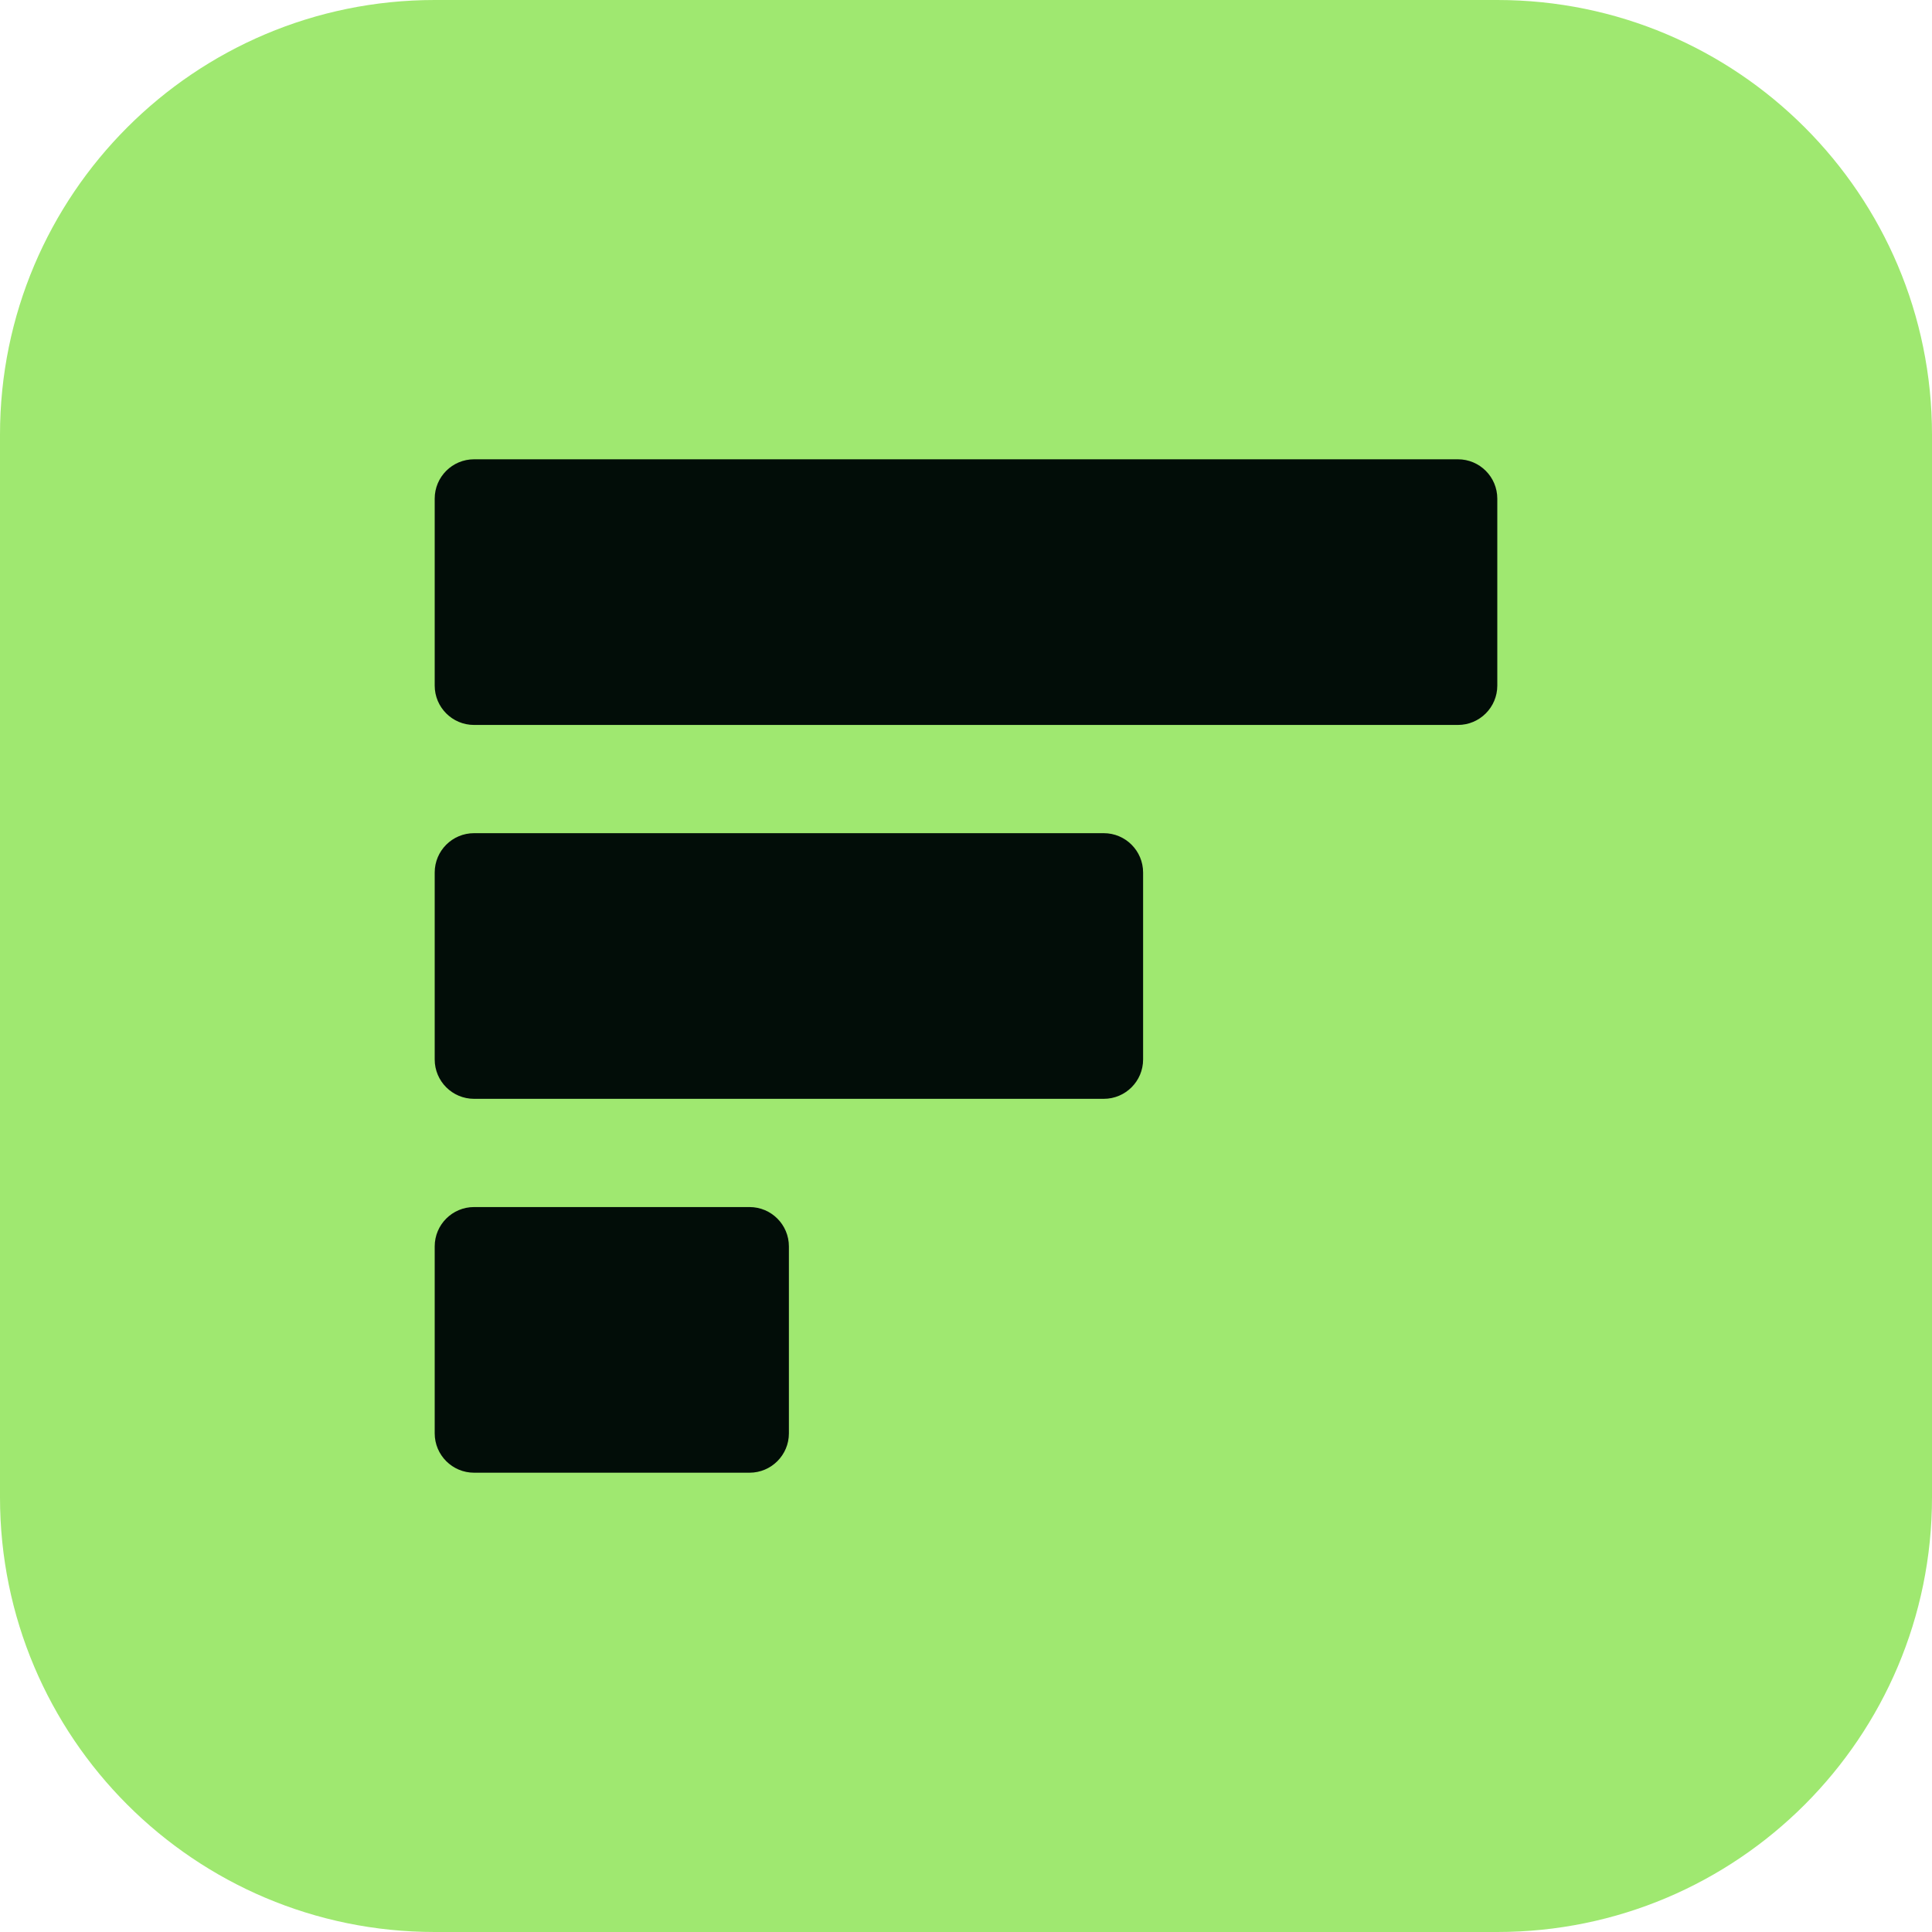
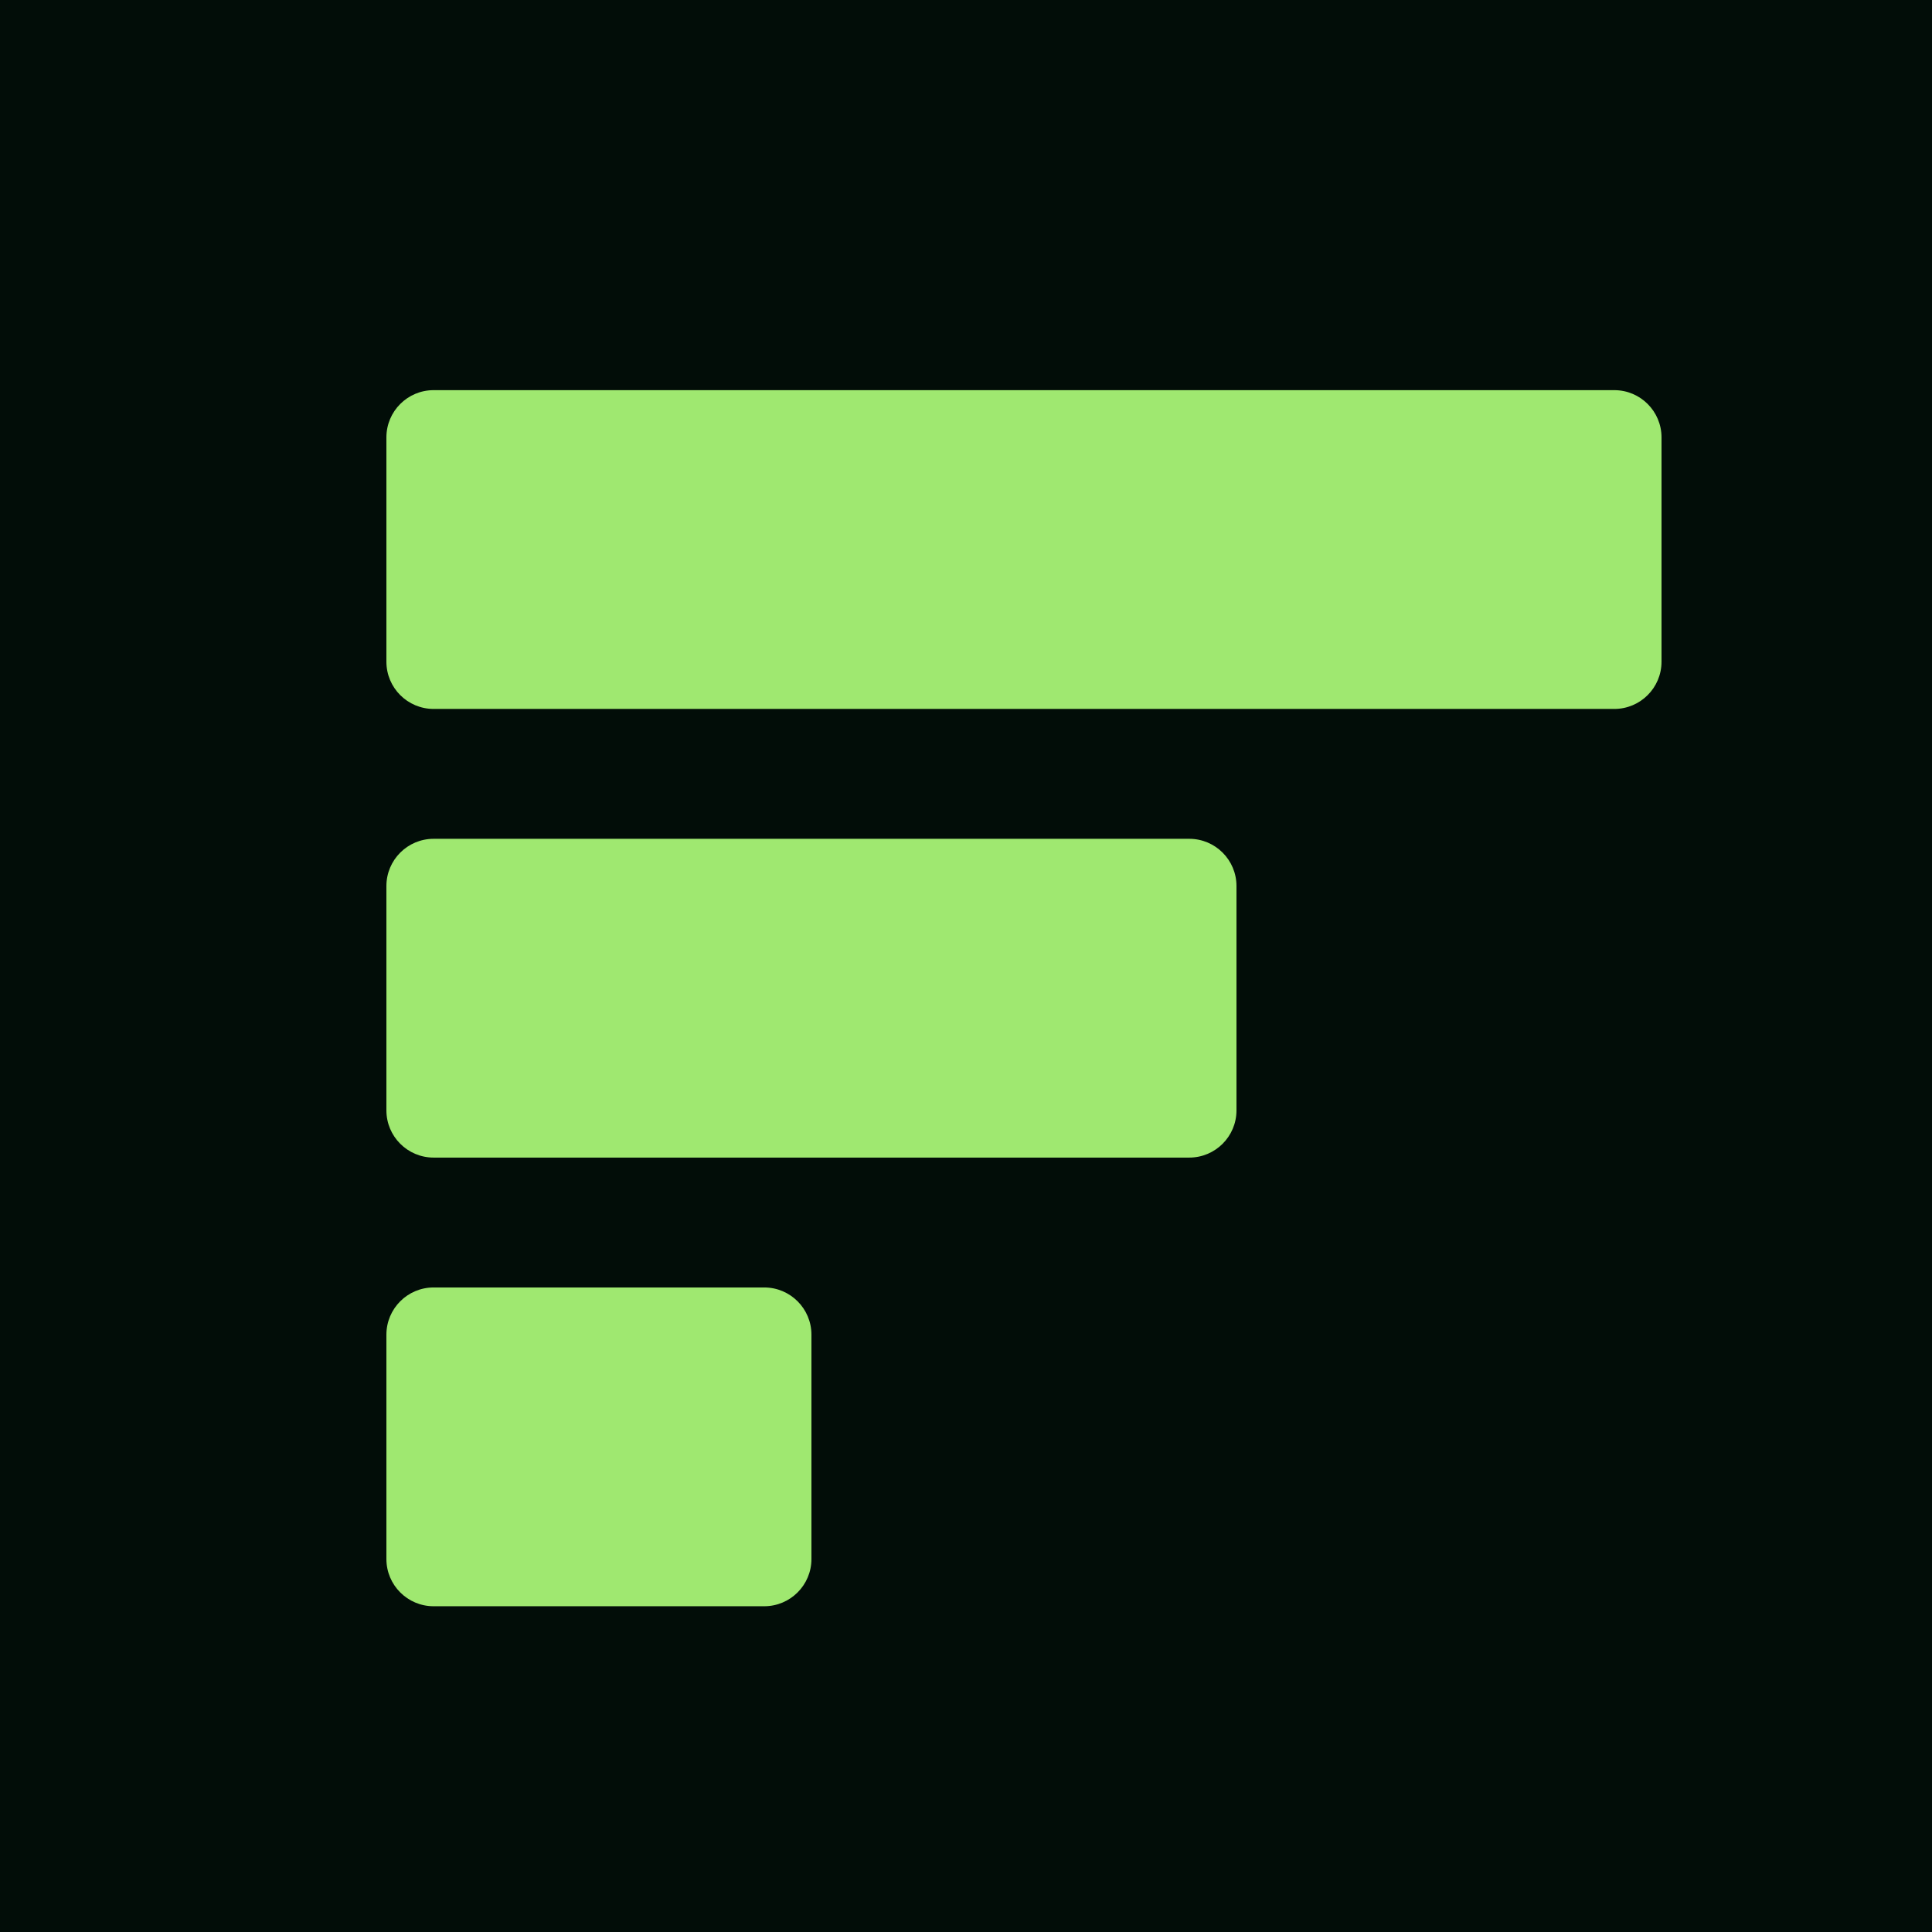
<svg xmlns="http://www.w3.org/2000/svg" viewBox="0 0 120 120">
-   <rect width="120" height="120" rx="27" fill="#9FE870" />
-   <g fill="#020D08" transform="translate(27 28.5278) scale(.611111)">
+   <rect width="120" height="120" fill="#020D08" />
+   <g fill="#9FE870" transform="translate(24 24.2333) scale(.733333)">
    <rect width="108" height="27" rx="4" />
    <rect y="38" width="72" height="27" rx="4" />
    <rect y="76" width="36" height="27" rx="4" />
  </g>
</svg>
